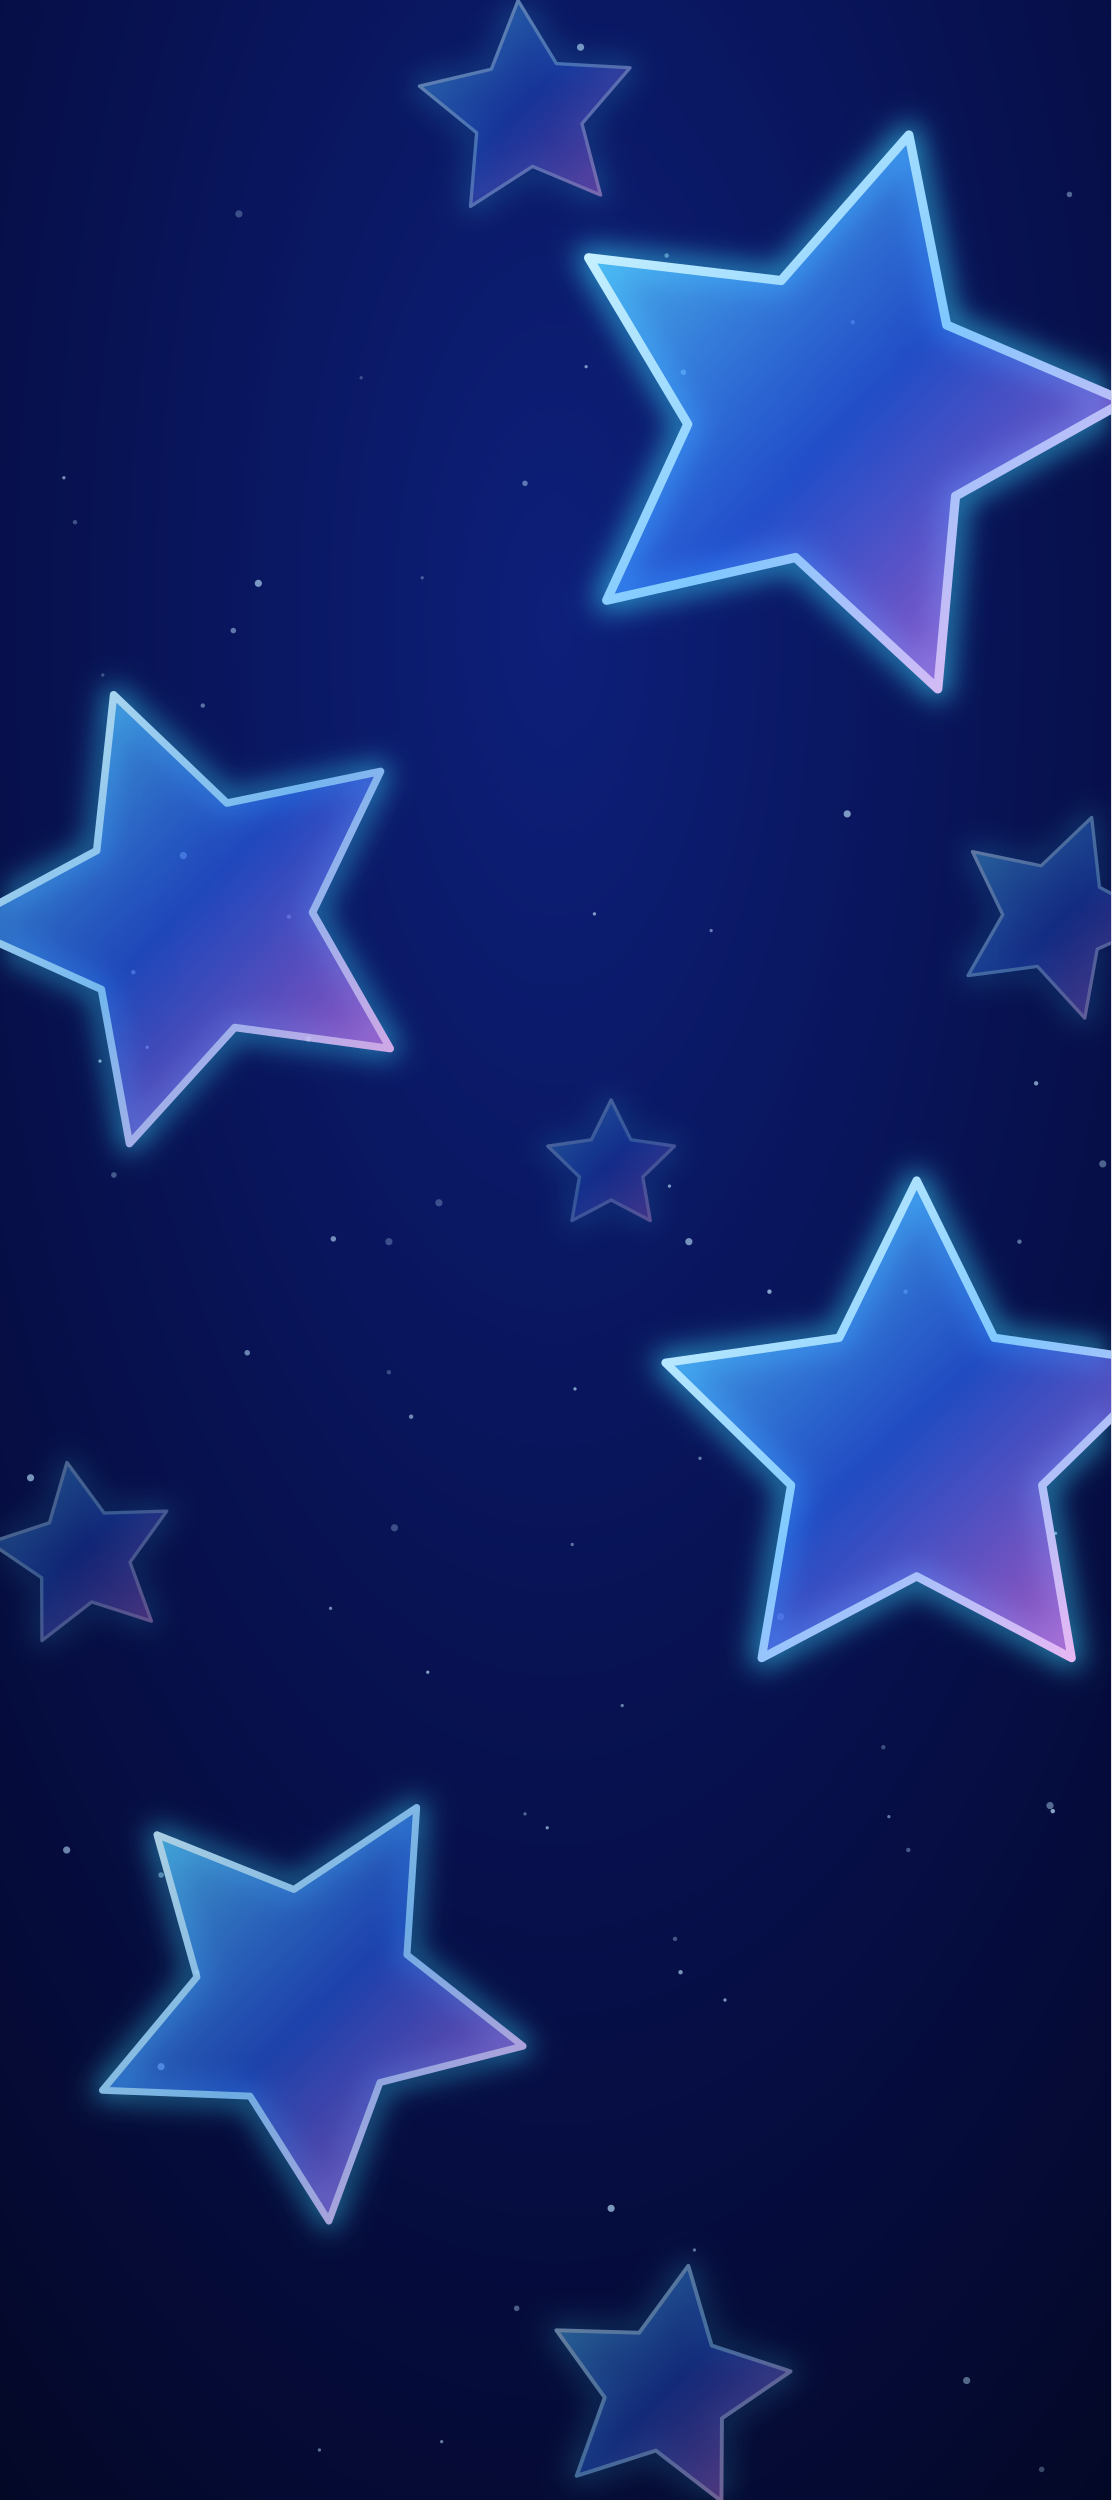
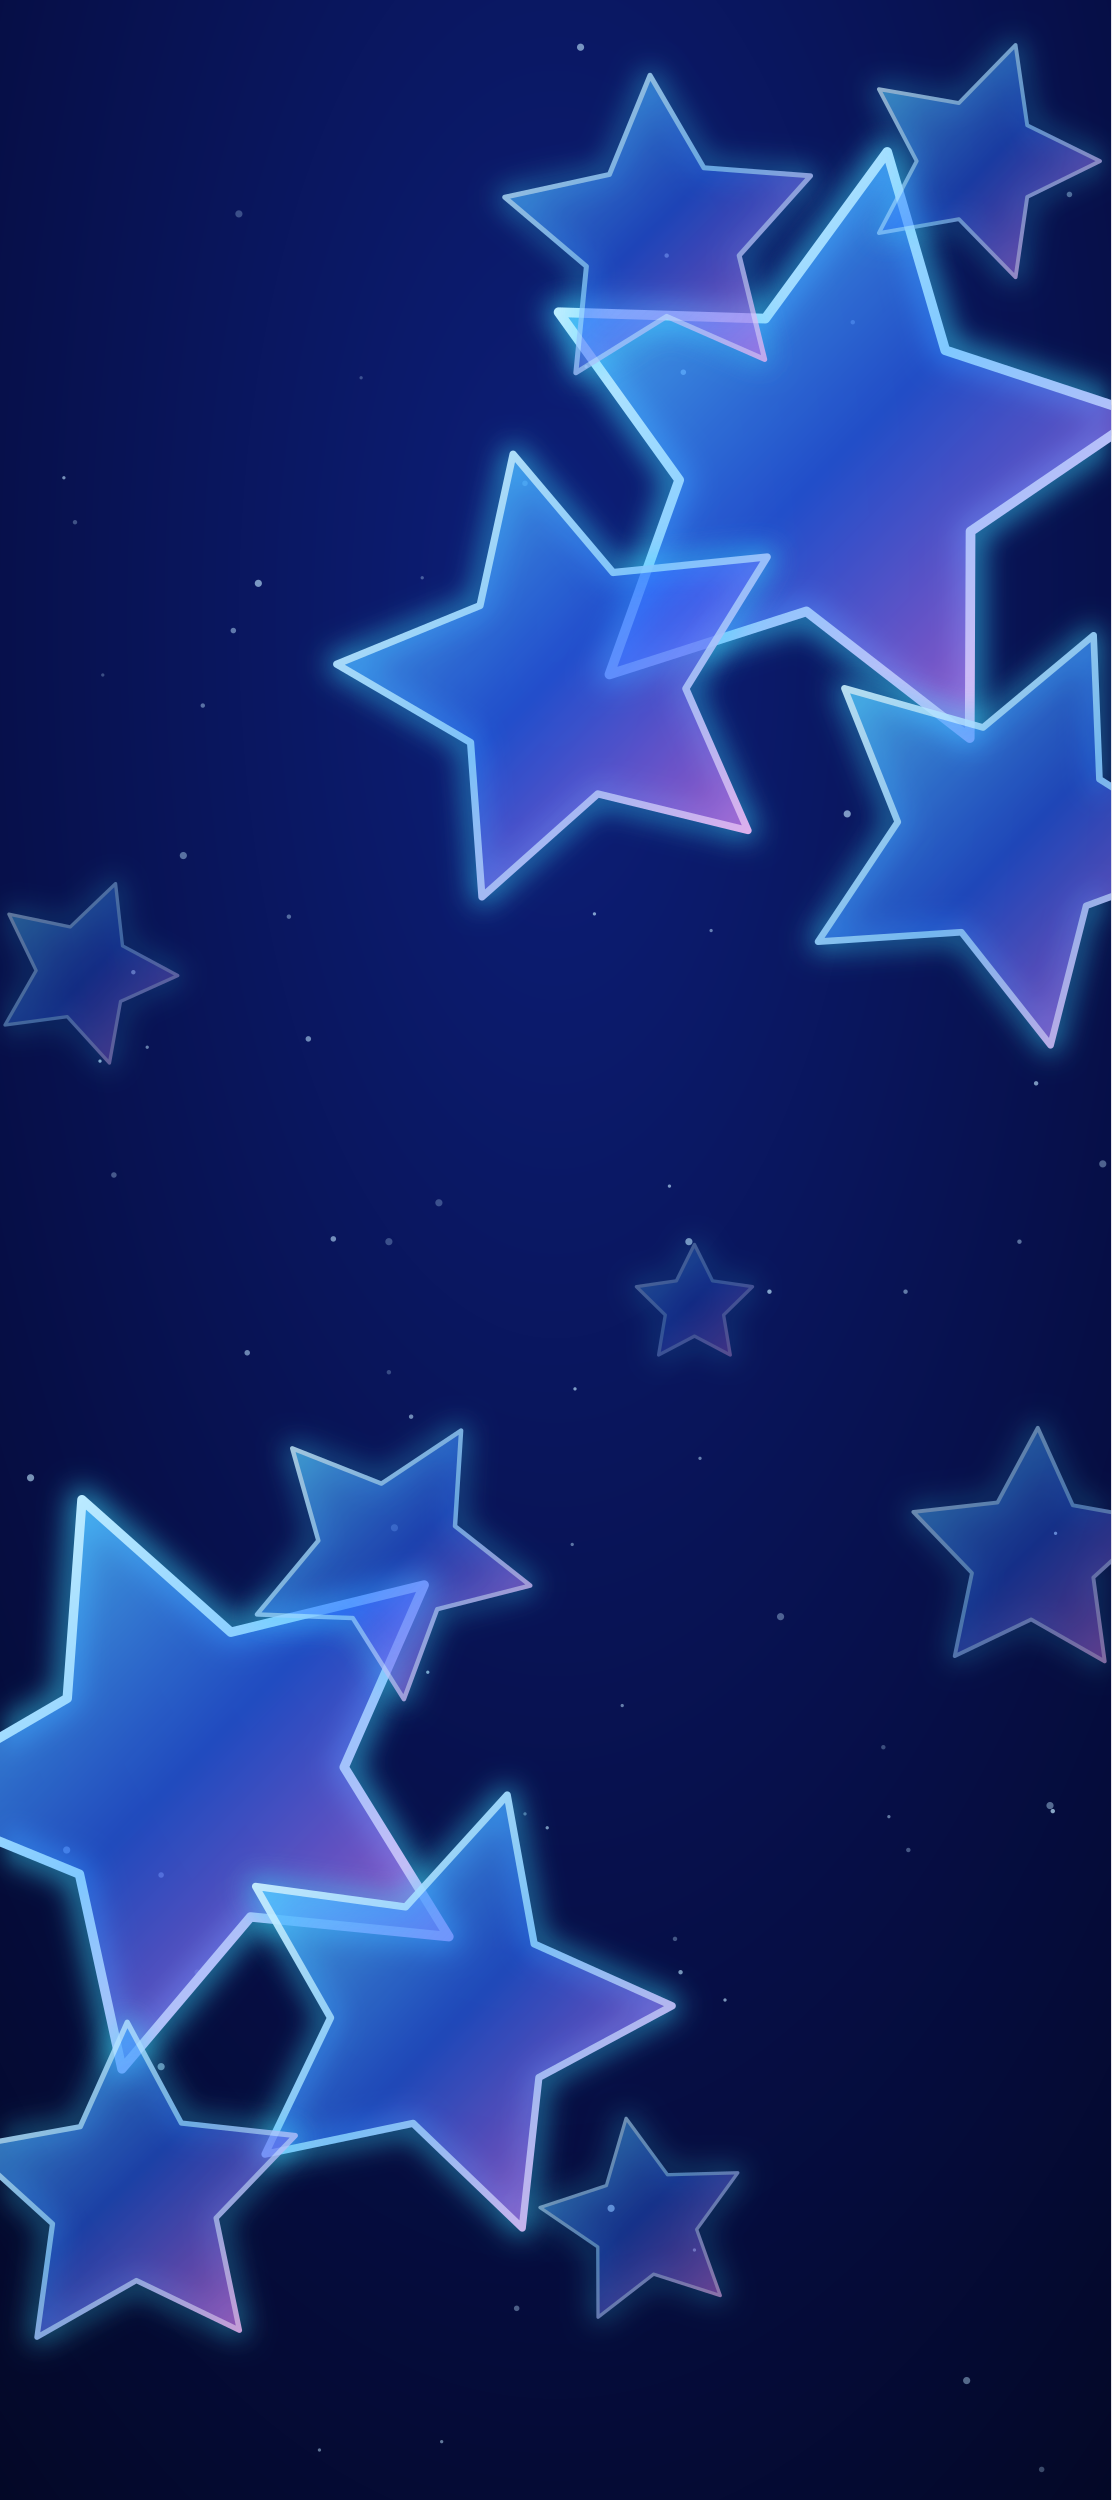
<svg xmlns="http://www.w3.org/2000/svg" viewBox="0 0 400 900" preserveAspectRatio="xMidYMid slice">
  <defs>
    <linearGradient id="f" x1="0" y1="0" x2="1" y2="1">
      <stop offset="0" stop-color="#5fe6ff" stop-opacity=".9" />
      <stop offset=".5" stop-color="#2f6bff" stop-opacity=".65" />
      <stop offset="1" stop-color="#ff6fe0" stop-opacity=".8" />
    </linearGradient>
    <linearGradient id="e" x1="0" y1="0" x2="1" y2="1">
      <stop offset="0" stop-color="#d8fbff" />
      <stop offset=".5" stop-color="#7fc8ff" />
      <stop offset="1" stop-color="#ffb3f0" />
    </linearGradient>
    <radialGradient id="bg" cx=".5" cy=".25" r=".95">
      <stop offset="0" stop-color="#0d1f7a" />
      <stop offset=".6" stop-color="#060e45" />
      <stop offset="1" stop-color="#030722" />
    </radialGradient>
    <filter id="g" x="-50%" y="-50%" width="200%" height="200%">
      <feGaussianBlur stdDeviation="5" />
    </filter>
  </defs>
  <rect width="400" height="900" fill="url(#bg)" />
  <g fill="#bfe6ff">
    <circle cx="130" cy="136" r="0.6" opacity="0.28" />
    <circle cx="214" cy="329" r="0.6" opacity="0.66" />
    <circle cx="86" cy="77" r="1.3" opacity="0.28" />
    <circle cx="36" cy="382" r="0.6" opacity="0.68" />
    <circle cx="252" cy="525" r="0.6" opacity="0.51" />
    <circle cx="159" cy="879" r="0.6" opacity="0.50" />
    <circle cx="53" cy="377" r="0.6" opacity="0.51" />
    <circle cx="224" cy="614" r="0.6" opacity="0.51" />
    <circle cx="256" cy="335" r="0.6" opacity="0.50" />
    <circle cx="248" cy="447" r="1.3" opacity="0.60" />
    <circle cx="186" cy="831" r="1" opacity="0.38" />
    <circle cx="318" cy="629" r="0.8" opacity="0.29" />
    <circle cx="120" cy="446" r="1" opacity="0.58" />
    <circle cx="115" cy="882" r="0.6" opacity="0.48" />
    <circle cx="66" cy="308" r="1.3" opacity="0.44" />
    <circle cx="385" cy="70" r="1" opacity="0.40" />
    <circle cx="140" cy="447" r="1.3" opacity="0.28" />
    <circle cx="37" cy="243" r="0.6" opacity="0.28" />
    <circle cx="281" cy="582" r="1.3" opacity="0.38" />
    <circle cx="154" cy="602" r="0.6" opacity="0.67" />
    <circle cx="142" cy="550" r="1.3" opacity="0.28" />
    <circle cx="307" cy="116" r="0.8" opacity="0.43" />
    <circle cx="367" cy="447" r="0.8" opacity="0.45" />
    <circle cx="220" cy="795" r="1.3" opacity="0.64" />
    <circle cx="111" cy="374" r="1" opacity="0.56" />
    <circle cx="152" cy="208" r="0.6" opacity="0.33" />
    <circle cx="93" cy="210" r="1.3" opacity="0.62" />
    <circle cx="73" cy="254" r="0.8" opacity="0.44" />
    <circle cx="148" cy="510" r="0.8" opacity="0.56" />
    <circle cx="206" cy="556" r="0.6" opacity="0.46" />
    <circle cx="348" cy="857" r="1.3" opacity="0.43" />
    <circle cx="158" cy="433" r="1.3" opacity="0.28" />
    <circle cx="27" cy="188" r="0.8" opacity="0.30" />
    <circle cx="240" cy="92" r="0.8" opacity="0.49" />
    <circle cx="380" cy="552" r="0.6" opacity="0.64" />
    <circle cx="246" cy="134" r="1" opacity="0.68" />
    <circle cx="241" cy="427" r="0.6" opacity="0.63" />
    <circle cx="397" cy="419" r="1.3" opacity="0.39" />
    <circle cx="58" cy="675" r="1" opacity="0.47" />
    <circle cx="277" cy="465" r="0.8" opacity="0.68" />
    <circle cx="211" cy="132" r="0.6" opacity="0.59" />
    <circle cx="119" cy="579" r="0.6" opacity="0.56" />
    <circle cx="104" cy="330" r="0.8" opacity="0.41" />
    <circle cx="89" cy="487" r="1" opacity="0.54" />
    <circle cx="245" cy="710" r="0.8" opacity="0.61" />
    <circle cx="327" cy="666" r="0.8" opacity="0.34" />
    <circle cx="197" cy="658" r="0.6" opacity="0.61" />
    <circle cx="189" cy="174" r="1" opacity="0.45" />
    <circle cx="375" cy="889" r="1" opacity="0.29" />
    <circle cx="41" cy="423" r="1" opacity="0.34" />
    <circle cx="250" cy="810" r="0.6" opacity="0.47" />
    <circle cx="261" cy="720" r="0.6" opacity="0.63" />
    <circle cx="48" cy="350" r="0.8" opacity="0.47" />
    <circle cx="71" cy="710" r="1" opacity="0.29" />
    <circle cx="378" cy="650" r="1.3" opacity="0.43" />
    <circle cx="379" cy="652" r="0.8" opacity="0.70" />
    <circle cx="11" cy="532" r="1.3" opacity="0.61" />
    <circle cx="58" cy="744" r="1.3" opacity="0.55" />
    <circle cx="140" cy="494" r="0.8" opacity="0.26" />
    <circle cx="320" cy="654" r="0.6" opacity="0.49" />
    <circle cx="373" cy="390" r="0.8" opacity="0.62" />
    <circle cx="84" cy="227" r="1" opacity="0.48" />
    <circle cx="305" cy="293" r="1.3" opacity="0.63" />
    <circle cx="24" cy="666" r="1.3" opacity="0.55" />
    <circle cx="326" cy="465" r="0.8" opacity="0.49" />
    <circle cx="209" cy="17" r="1.3" opacity="0.60" />
    <circle cx="243" cy="698" r="0.8" opacity="0.33" />
    <circle cx="189" cy="653" r="0.6" opacity="0.40" />
    <circle cx="207" cy="500" r="0.6" opacity="0.65" />
    <circle cx="23" cy="172" r="0.6" opacity="0.60" />
  </g>
  <g opacity="1">
-     <polygon points="327.2,48.6 340.8,117.0 404.9,144.5 344.0,178.6 337.6,248.0 286.4,200.7 218.4,216.1 247.6,152.7 211.9,92.8 281.2,101.0" fill="none" stroke="#3ddcff" stroke-width="8.8" opacity=".6" filter="url(#g)" stroke-linejoin="round" />
-     <polygon points="327.2,48.6 340.8,117.0 404.9,144.5 344.0,178.6 337.6,248.0 286.4,200.7 218.4,216.1 247.6,152.7 211.9,92.8 281.2,101.0" fill="url(#f)" stroke="url(#e)" stroke-width="3.3" stroke-linejoin="round" />
+     <polygon points="319.4,54.7 340.3,126.1 410.9,149.4 349.4,191.3 349.1,265.7 290.3,220.1 219.4,242.8 244.5,172.8 201.1,112.4 275.5,114.7" fill="none" stroke="#3ddcff" stroke-width="9.3" opacity=".6" filter="url(#g)" stroke-linejoin="round" />
+     <polygon points="319.4,54.7 340.3,126.1 410.9,149.4 349.4,191.3 349.1,265.7 290.3,220.1 219.4,242.8 244.5,172.8 201.1,112.4 275.5,114.7" fill="url(#f)" stroke="url(#e)" stroke-width="3.5" stroke-linejoin="round" />
+   </g>
+   <g opacity="0.95">
+     <polygon points="184.7,163.5 220.7,206.1 276.2,200.5 246.9,247.9 269.3,299.0 215.2,285.8 173.5,322.9 169.4,267.3 121.2,239.1 172.8,218.0" fill="none" stroke="#3ddcff" stroke-width="7.0" opacity=".6" filter="url(#g)" stroke-linejoin="round" />
+     <polygon points="184.7,163.5 220.7,206.1 276.2,200.5 246.9,247.9 269.3,299.0 215.2,285.8 173.5,322.9 169.4,267.3 121.2,239.1 172.8,218.0" fill="url(#f)" stroke="url(#e)" stroke-width="2.6" stroke-linejoin="round" />
  </g>
  <g opacity="0.9">
-     <polygon points="40.9,250.1 81.7,289.1 137.0,277.7 112.5,328.5 140.5,377.5 84.5,369.9 46.6,411.7 36.5,356.2 -14.9,333.0 34.8,306.2" fill="none" stroke="#3ddcff" stroke-width="7.1" opacity=".6" filter="url(#g)" stroke-linejoin="round" />
-     <polygon points="40.9,250.1 81.7,289.1 137.0,277.7 112.5,328.5 140.5,377.5 84.5,369.9 46.6,411.7 36.5,356.2 -14.9,333.0 34.8,306.2" fill="url(#f)" stroke="url(#e)" stroke-width="2.7" stroke-linejoin="round" />
+     <polygon points="393.7,228.7 395.8,280.5 439.6,308.2 391.0,326.1 378.2,376.3 346.1,335.6 294.5,339.0 323.2,295.9 304.0,247.8 353.9,261.9" fill="none" stroke="#3ddcff" stroke-width="6.5" opacity=".6" filter="url(#g)" stroke-linejoin="round" />
+     <polygon points="393.7,228.7 395.8,280.5 439.6,308.2 391.0,326.1 378.2,376.3 346.1,335.6 294.5,339.0 323.2,295.9 304.0,247.8 353.9,261.9" fill="url(#f)" stroke="url(#e)" stroke-width="2.4" stroke-linejoin="round" />
+   </g>
+   <g opacity="0.8">
+     <polygon points="234.0,27.1 253.4,60.4 291.8,63.3 266.1,92.0 275.3,129.4 240.0,113.9 207.3,134.2 211.1,95.9 181.7,71.0 219.4,62.8" fill="none" stroke="#3ddcff" stroke-width="4.8" opacity=".6" filter="url(#g)" stroke-linejoin="round" />
+     <polygon points="234.0,27.1 253.4,60.4 291.8,63.3 266.1,92.0 275.3,129.4 240.0,113.9 207.3,134.2 211.1,95.9 181.7,71.0 219.4,62.8" fill="url(#f)" stroke="url(#e)" stroke-width="1.8" stroke-linejoin="round" />
+   </g>
+   <g opacity="0.7">
+     <polygon points="365.6,16.2 369.8,45.1 396.0,58.0 369.8,70.9 365.6,99.8 345.2,78.9 316.4,83.9 330.0,58.0 316.4,32.1 345.2,37.1" fill="none" stroke="#3ddcff" stroke-width="4.0" opacity=".6" filter="url(#g)" stroke-linejoin="round" />
+     <polygon points="365.6,16.2 369.8,45.1 396.0,58.0 369.8,70.9 365.6,99.8 345.2,78.9 316.4,83.9 330.0,58.0 316.4,32.1 345.2,37.1" fill="url(#f)" stroke="url(#e)" stroke-width="1.4" stroke-linejoin="round" />
  </g>
  <g opacity="1">
-     <polygon points="330.0,425.0 357.9,481.6 420.4,490.6 375.2,534.7 385.8,596.9 330.0,567.5 274.2,596.9 284.8,534.7 239.6,490.6 302.1,481.6" fill="none" stroke="#3ddcff" stroke-width="7.9" opacity=".6" filter="url(#g)" stroke-linejoin="round" />
-     <polygon points="330.0,425.0 357.9,481.6 420.4,490.6 375.2,534.7 385.8,596.9 330.0,567.5 274.2,596.9 284.8,534.7 239.6,490.6 302.1,481.6" fill="url(#f)" stroke="url(#e)" stroke-width="3.0" stroke-linejoin="round" />
+     <polygon points="29.5,539.9 83.1,587.6 152.7,570.6 123.9,636.2 161.6,697.2 90.2,690.1 43.9,744.8 28.6,674.7 -37.7,647.5 24.2,611.4" fill="none" stroke="#3ddcff" stroke-width="9.0" opacity=".6" filter="url(#g)" stroke-linejoin="round" />
+     <polygon points="29.5,539.9 83.1,587.6 152.7,570.6 123.9,636.2 161.6,697.2 90.2,690.1 43.9,744.8 28.6,674.7 -37.7,647.5 24.2,611.4" fill="url(#f)" stroke="url(#e)" stroke-width="3.4" stroke-linejoin="round" />
+   </g>
+   <g opacity="0.95">
+     <polygon points="182.6,646.2 192.3,699.8 242.0,722.1 194.0,747.9 188.0,802.1 148.7,764.4 95.4,775.5 119.0,726.4 92.0,679.1 146.0,686.5" fill="none" stroke="#3ddcff" stroke-width="6.8" opacity=".6" filter="url(#g)" stroke-linejoin="round" />
+     <polygon points="182.6,646.2 192.3,699.8 242.0,722.1 194.0,747.9 188.0,802.1 148.7,764.4 95.4,775.5 119.0,726.4 92.0,679.1 146.0,686.5" fill="url(#f)" stroke="url(#e)" stroke-width="2.6" stroke-linejoin="round" />
  </g>
  <g opacity="0.85">
-     <polygon points="150.0,650.7 146.5,703.7 188.3,736.6 136.8,749.7 118.4,799.6 90.0,754.6 36.9,752.5 70.9,711.7 56.5,660.5 105.8,680.2" fill="none" stroke="#3ddcff" stroke-width="6.7" opacity=".6" filter="url(#g)" stroke-linejoin="round" />
-     <polygon points="150.0,650.7 146.5,703.7 188.3,736.6 136.8,749.7 118.4,799.6 90.0,754.6 36.9,752.5 70.9,711.7 56.5,660.5 105.8,680.2" fill="url(#f)" stroke="url(#e)" stroke-width="2.5" stroke-linejoin="round" />
+     <polygon points="45.8,728.0 65.3,764.3 106.3,768.8 77.8,798.5 86.2,838.9 49.1,821.0 13.3,841.4 18.9,800.6 -11.6,772.9 28.9,765.6" fill="none" stroke="#3ddcff" stroke-width="5.2" opacity=".6" filter="url(#g)" stroke-linejoin="round" />
+     <polygon points="45.8,728.0 65.3,764.3 106.3,768.8 77.8,798.5 86.2,838.9 49.1,821.0 13.3,841.4 18.9,800.6 -11.6,772.9 28.9,765.6" fill="url(#f)" stroke="url(#e)" stroke-width="1.9" stroke-linejoin="round" />
  </g>
-   <g opacity="0.5">
-     <polygon points="186.5,0.2 200.3,22.9 226.8,24.4 209.5,44.5 216.2,70.2 191.7,59.9 169.4,74.3 171.6,47.8 151.0,31.0 176.9,24.9" fill="none" stroke="#3ddcff" stroke-width="4.0" opacity=".6" filter="url(#g)" stroke-linejoin="round" />
-     <polygon points="186.5,0.2 200.3,22.9 226.8,24.4 209.5,44.5 216.2,70.2 191.7,59.9 169.4,74.3 171.6,47.8 151.0,31.0 176.9,24.9" fill="url(#f)" stroke="url(#e)" stroke-width="1.2" stroke-linejoin="round" />
+   <g opacity="0.8">
+     <polygon points="166.0,515.0 163.8,549.4 190.9,570.8 157.4,579.3 145.4,611.7 127.0,582.5 92.5,581.2 114.6,554.6 105.2,521.4 137.3,534.1" fill="none" stroke="#3ddcff" stroke-width="4.3" opacity=".6" filter="url(#g)" stroke-linejoin="round" />
+     <polygon points="166.0,515.0 163.8,549.4 190.9,570.8 157.4,579.3 145.4,611.7 127.0,582.5 92.5,581.2 114.6,554.6 105.2,521.4 137.3,534.1" fill="url(#f)" stroke="url(#e)" stroke-width="1.6" stroke-linejoin="round" />
+   </g>
+   <g opacity="0.6">
+     <polygon points="225.4,762.6 240.3,782.9 265.6,782.2 250.8,802.6 259.3,826.4 235.3,818.7 215.3,834.2 215.2,808.9 194.4,794.7 218.3,786.8" fill="none" stroke="#3ddcff" stroke-width="4.0" opacity=".6" filter="url(#g)" stroke-linejoin="round" />
+     <polygon points="225.4,762.6 240.3,782.9 265.6,782.2 250.8,802.6 259.3,826.4 235.3,818.7 215.3,834.2 215.2,808.9 194.4,794.7 218.3,786.8" fill="url(#f)" stroke="url(#e)" stroke-width="1.2" stroke-linejoin="round" />
+   </g>
+   <g opacity="0.55">
+     <polygon points="373.6,514.0 386.2,541.9 416.2,547.3 393.6,567.9 397.7,598.1 371.2,583.0 343.7,596.2 349.9,566.3 328.8,544.3 359.1,540.9" fill="none" stroke="#3ddcff" stroke-width="4.0" opacity=".6" filter="url(#g)" stroke-linejoin="round" />
+     <polygon points="373.6,514.0 386.2,541.9 416.2,547.3 393.6,567.9 397.7,598.1 371.2,583.0 343.7,596.2 349.9,566.3 328.8,544.3 359.1,540.9" fill="url(#f)" stroke="url(#e)" stroke-width="1.4" stroke-linejoin="round" />
  </g>
  <g opacity="0.45">
-     <polygon points="393.0,294.3 395.8,319.4 418.0,331.3 395.0,341.7 390.5,366.5 373.5,347.9 348.5,351.2 361.0,329.3 350.1,306.6 374.8,311.7" fill="none" stroke="#3ddcff" stroke-width="4.0" opacity=".6" filter="url(#g)" stroke-linejoin="round" />
-     <polygon points="393.0,294.3 395.8,319.4 418.0,331.3 395.0,341.7 390.5,366.5 373.5,347.9 348.5,351.2 361.0,329.3 350.1,306.6 374.8,311.7" fill="url(#f)" stroke="url(#e)" stroke-width="1.2" stroke-linejoin="round" />
-   </g>
-   <g opacity="0.4">
-     <polygon points="24.1,526.5 37.5,544.7 60.0,544.0 46.8,562.4 54.5,583.6 33.0,576.7 15.1,590.6 15.0,568.0 -3.7,555.3 17.8,548.2" fill="none" stroke="#3ddcff" stroke-width="4.0" opacity=".6" filter="url(#g)" stroke-linejoin="round" />
-     <polygon points="24.1,526.5 37.5,544.7 60.0,544.0 46.8,562.4 54.5,583.6 33.0,576.7 15.1,590.6 15.0,568.0 -3.7,555.3 17.8,548.2" fill="url(#f)" stroke="url(#e)" stroke-width="1.2" stroke-linejoin="round" />
-   </g>
-   <g opacity="0.5">
-     <polygon points="247.8,815.7 256.2,844.4 284.6,853.7 259.9,870.6 259.7,900.4 236.1,882.2 207.6,891.3 217.7,863.1 200.3,838.9 230.1,839.8" fill="none" stroke="#3ddcff" stroke-width="4.0" opacity=".6" filter="url(#g)" stroke-linejoin="round" />
-     <polygon points="247.8,815.7 256.2,844.4 284.6,853.7 259.9,870.6 259.7,900.4 236.1,882.2 207.6,891.3 217.7,863.1 200.3,838.9 230.1,839.8" fill="url(#f)" stroke="url(#e)" stroke-width="1.4" stroke-linejoin="round" />
+     <polygon points="41.6,318.1 44.1,340.5 64.0,351.2 43.4,360.5 39.4,382.7 24.2,366.0 1.8,369.0 13.0,349.4 3.2,329.1 25.3,333.7" fill="none" stroke="#3ddcff" stroke-width="4.0" opacity=".6" filter="url(#g)" stroke-linejoin="round" />
+     <polygon points="41.6,318.1 44.1,340.5 64.0,351.2 43.4,360.5 39.4,382.7 24.2,366.0 1.8,369.0 13.0,349.4 3.2,329.1 25.3,333.7" fill="url(#f)" stroke="url(#e)" stroke-width="1.2" stroke-linejoin="round" />
  </g>
  <g opacity="0.35">
-     <polygon points="220.0,396.0 227.1,410.3 242.8,412.6 231.4,423.7 234.1,439.4 220.0,432.0 205.9,439.4 208.6,423.7 197.2,412.6 212.9,410.3" fill="none" stroke="#3ddcff" stroke-width="4.0" opacity=".6" filter="url(#g)" stroke-linejoin="round" />
-     <polygon points="220.0,396.0 227.1,410.3 242.8,412.6 231.4,423.7 234.1,439.4 220.0,432.0 205.9,439.4 208.6,423.7 197.2,412.6 212.9,410.3" fill="url(#f)" stroke="url(#e)" stroke-width="1.2" stroke-linejoin="round" />
+     <polygon points="250.0,448.0 256.5,461.1 270.9,463.2 260.5,473.4 262.9,487.8 250.0,481.0 237.1,487.8 239.5,473.4 229.1,463.2 243.5,461.1" fill="none" stroke="#3ddcff" stroke-width="4.0" opacity=".6" filter="url(#g)" stroke-linejoin="round" />
+     <polygon points="250.0,448.0 256.5,461.1 270.9,463.2 260.5,473.4 262.9,487.8 250.0,481.0 237.1,487.8 239.5,473.4 229.1,463.2 243.5,461.1" fill="url(#f)" stroke="url(#e)" stroke-width="1.2" stroke-linejoin="round" />
  </g>
</svg>
